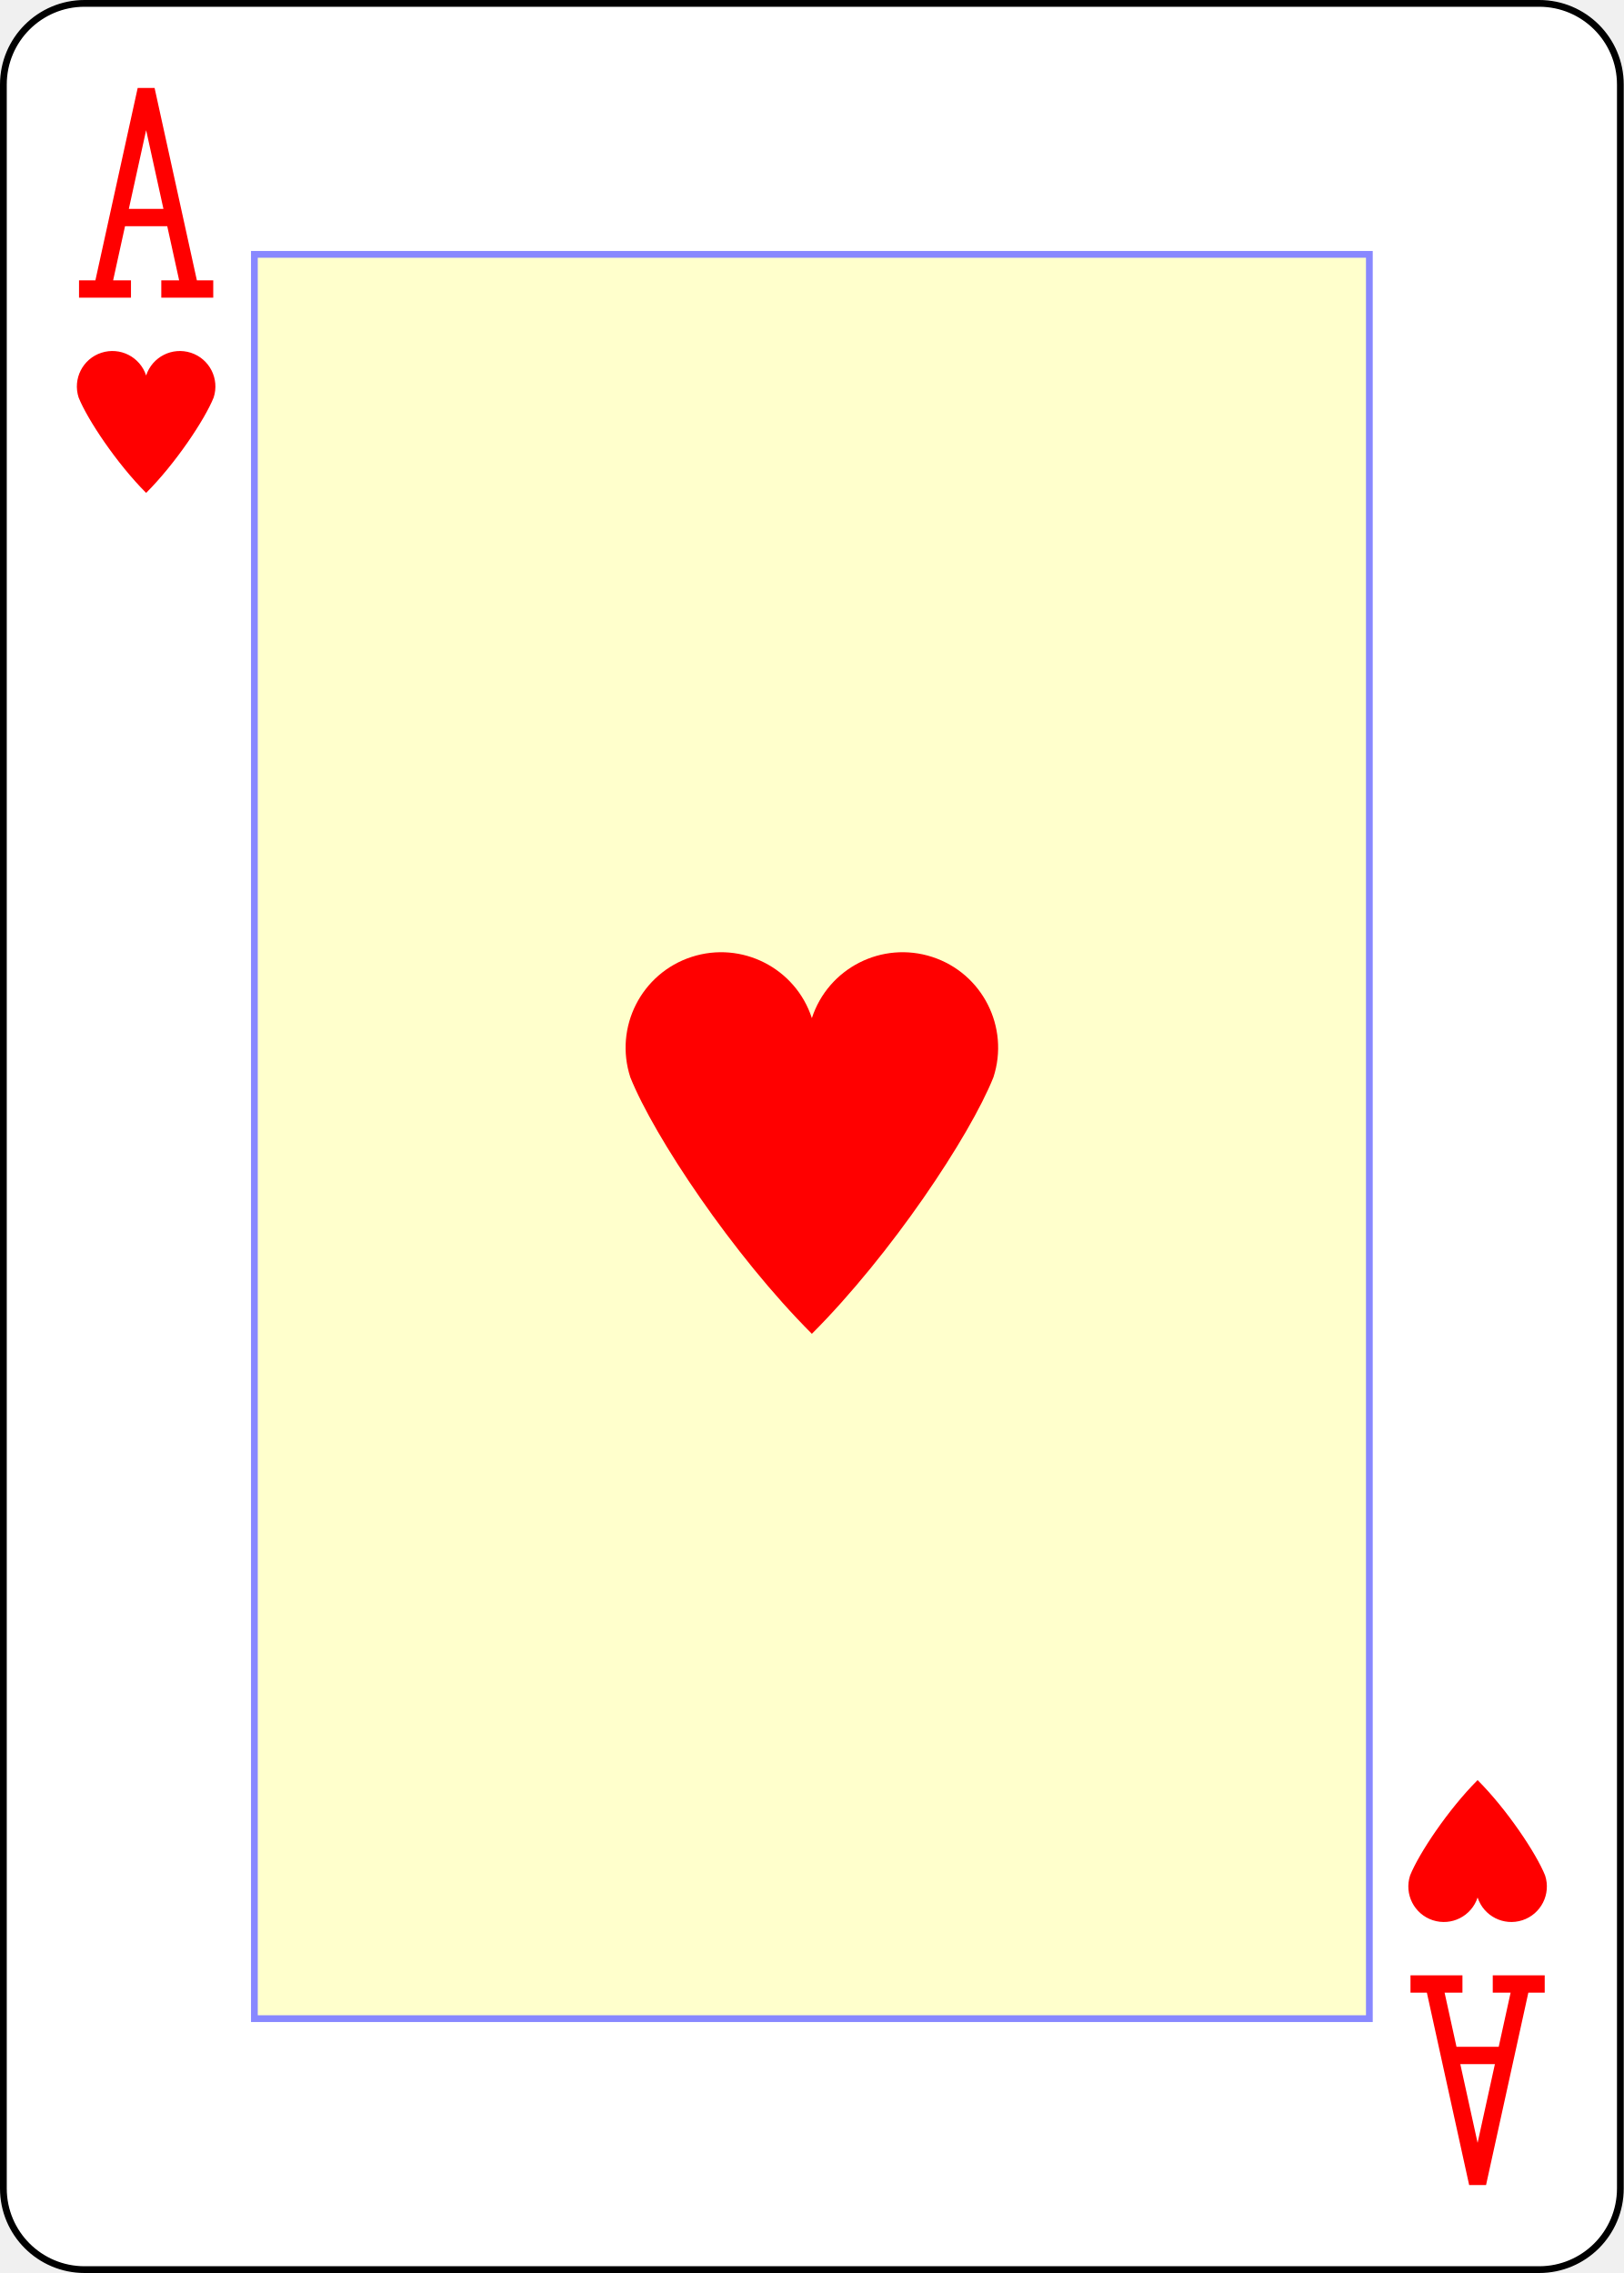
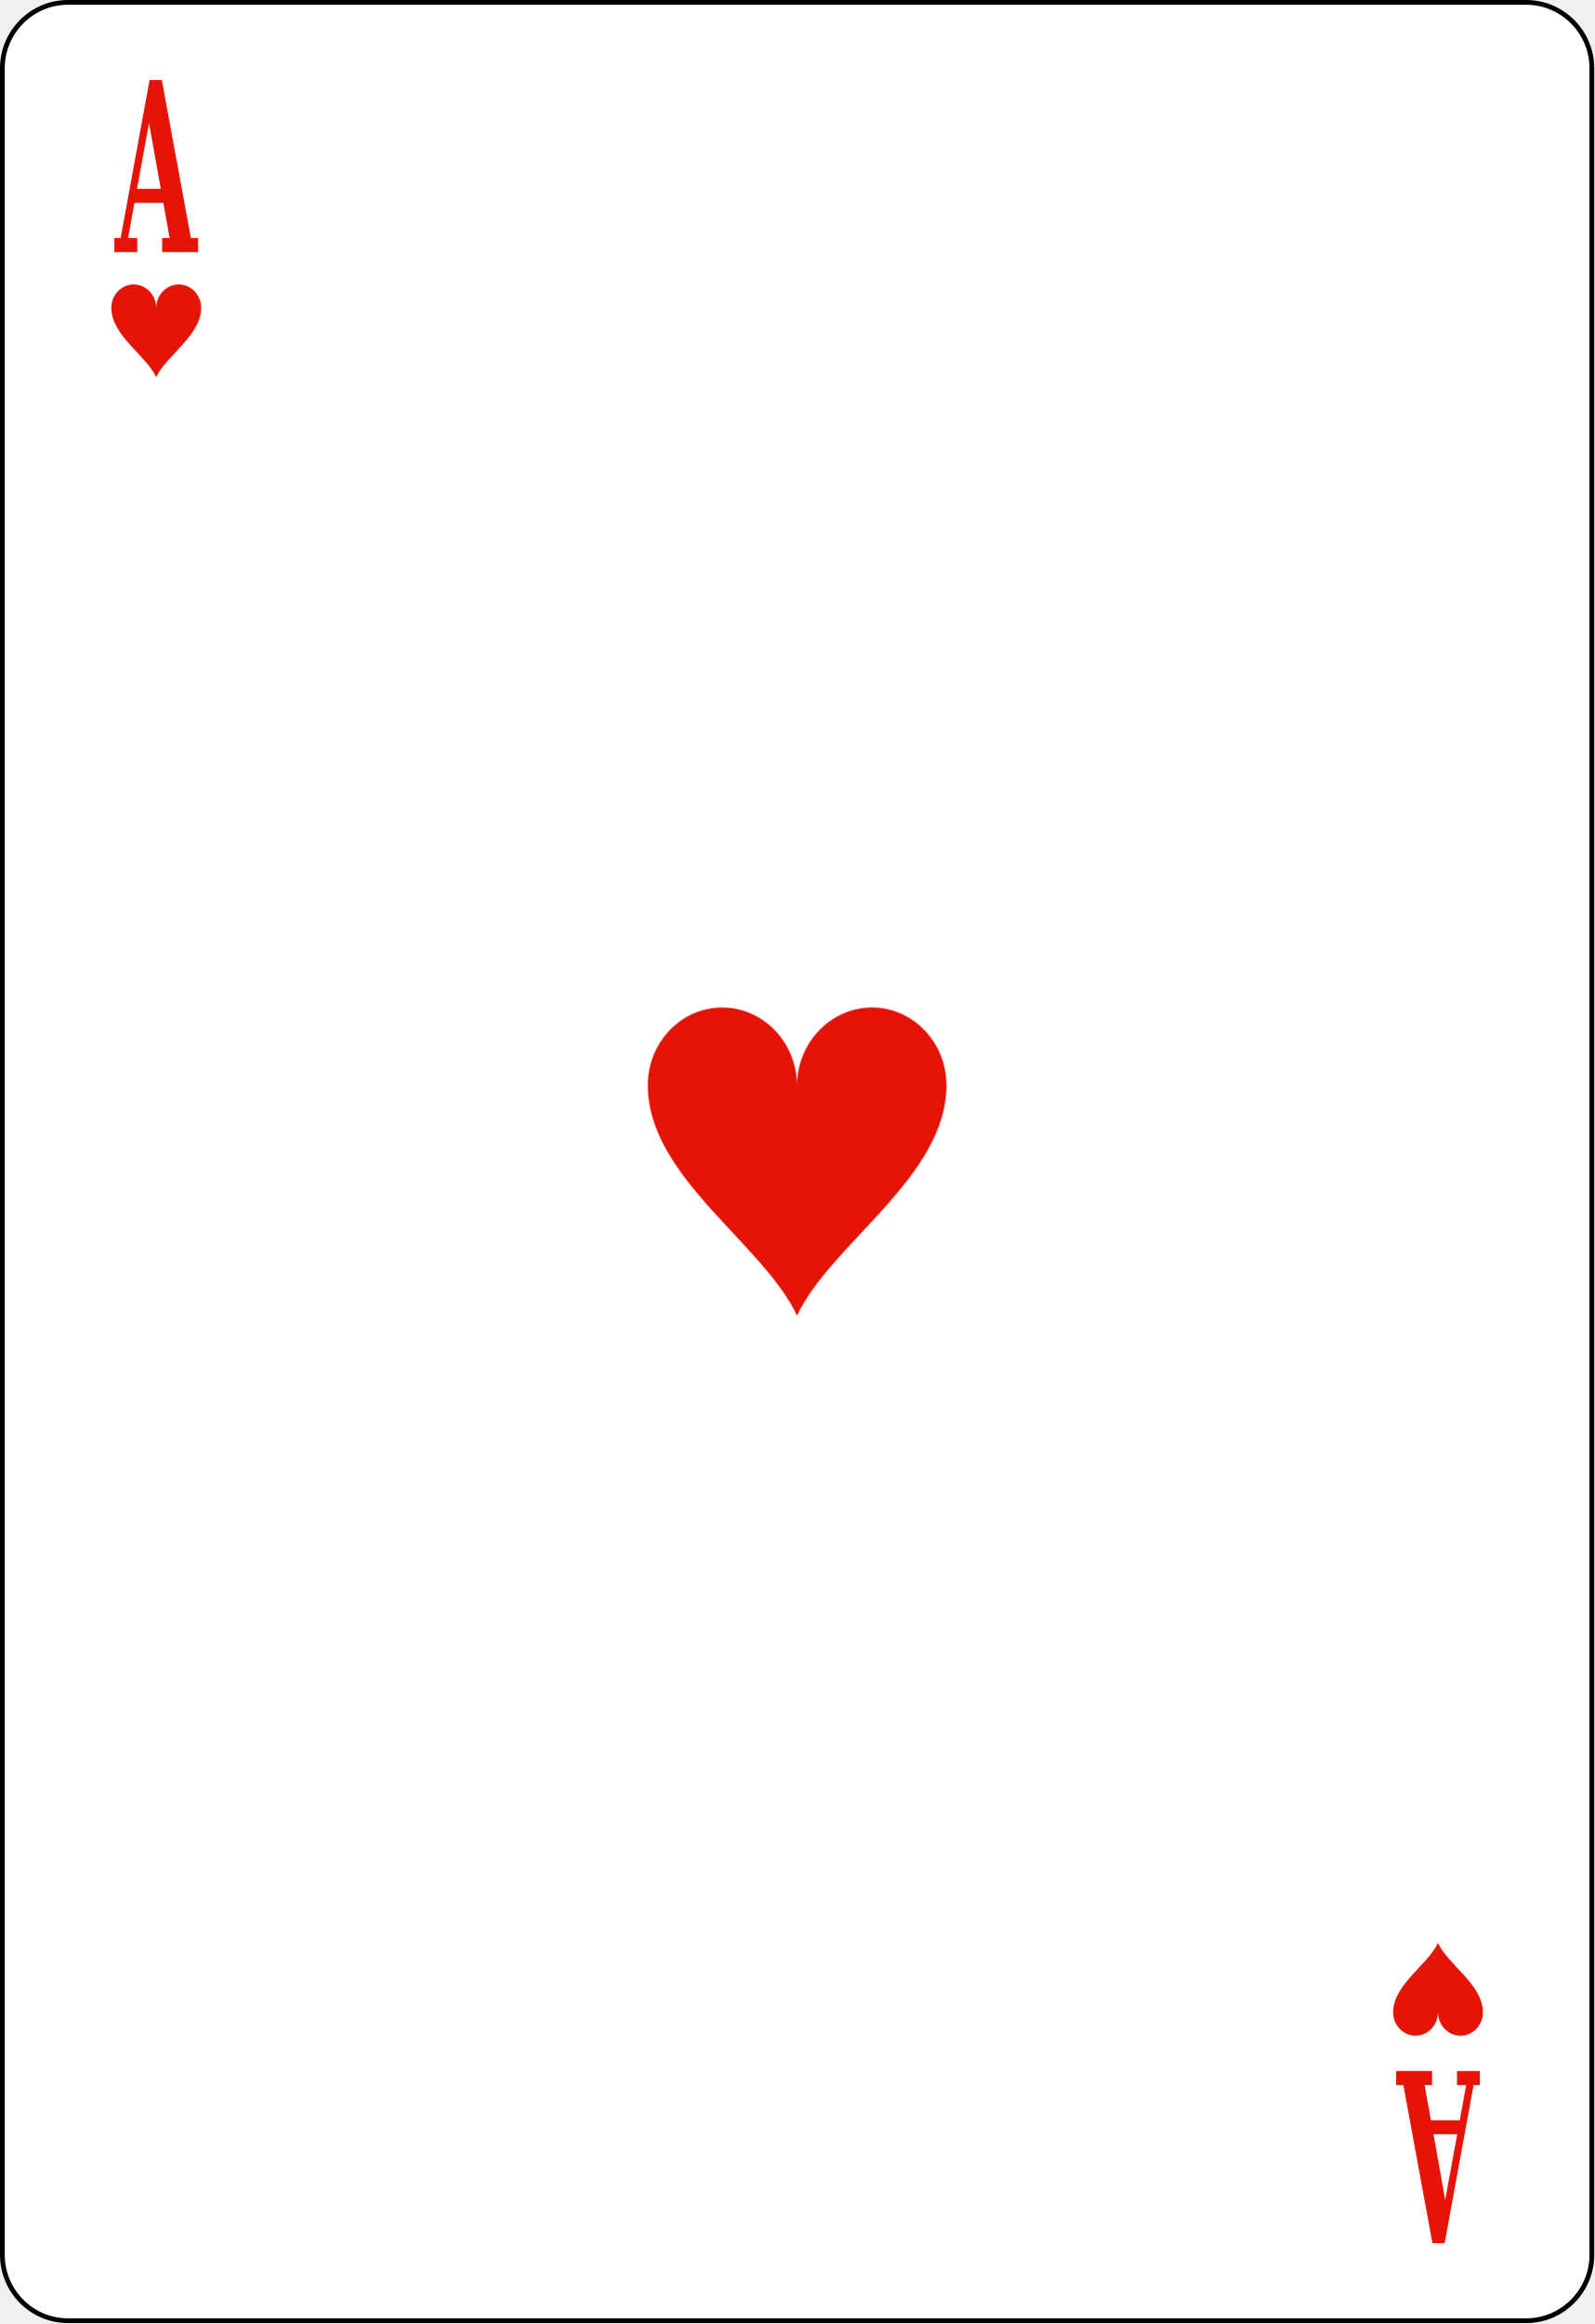
- <svg xmlns="http://www.w3.org/2000/svg" xmlns:xlink="http://www.w3.org/1999/xlink" class="card" face="AH" height="3.5in" preserveAspectRatio="none" viewBox="-120 -168 240 336" width="2.5in">
-   <symbol id="VHA" viewBox="-500 -500 1000 1000" preserveAspectRatio="xMinYMid">
-     <path d="M-270 460L-110 460M-200 450L0 -460L200 450M110 460L270 460M-120 130L120 130" stroke="red" stroke-width="80" stroke-linecap="square" stroke-miterlimit="1.5" fill="none" />
-   </symbol>
-   <symbol id="SHA" viewBox="-600 -600 1200 1200" preserveAspectRatio="xMinYMid">
-     <path d="M0 -300A230 230 0 0 1 460 -150C400 0 200 300 0 500C-200 300 -400 0 -460 -150A230 230 0 0 1 0 -300Z" fill="red" />
-   </symbol>
-   <defs>
-     <rect id="XHA" width="164.8" height="260.8" x="-82.4" y="-130.4" />
-   </defs>
-   <rect width="239" height="335" x="-119.5" y="-167.5" rx="12" ry="12" fill="white" stroke="black" />
-   <use xlink:href="#XHA" stroke="#88f" fill="#FFC" />
-   <use xlink:href="#SHA" height="70" x="-35" y="-35" />
-   <use xlink:href="#VHA" height="32" x="-114.4" y="-156" />
-   <use xlink:href="#SHA" height="26.032" x="-111.416" y="-119" />
-   <g transform="rotate(180)">
-     <use xlink:href="#VHA" height="32" x="-114.4" y="-156" />
-     <use xlink:href="#SHA" height="26.032" x="-111.416" y="-119" />
+ <svg xmlns="http://www.w3.org/2000/svg" xmlns:xlink="http://www.w3.org/1999/xlink" width="208" height="303" viewBox="0 0 167.086 242.667" xml:space="preserve" id="svg2" version="1.0">
+   <defs id="defs88" />
+   <path id="path5" d="M 166.836,235.893 C 166.836,239.685 163.75,242.784 159.966,242.784 L 7.111,242.784 C 3.336,242.784 0.25,239.685 0.25,235.893 L 0.25,6.775 C 0.25,2.988 3.336,-0.116 7.111,-0.116 L 159.966,-0.116 C 163.75,-0.116 166.836,2.988 166.836,6.775 L 166.836,235.893 L 166.836,235.893 z " style="fill:#ffffff;fill-rule:nonzero;stroke:#000000;stroke-width:0.5;stroke-miterlimit:4" />
+   <g style="fill-rule:nonzero;stroke:#000000;stroke-miterlimit:4;fill:#e61408;fill-opacity:1" id="g2192" transform="translate(0.9940219,0.2158208)">
+     <path style="stroke:none;fill:#e61408;fill-opacity:1" d="M 10.988,25.827 L 10.988,24.358 L 11.649,24.358 L 14.682,7.796 L 15.963,7.796 L 19.008,24.358 L 19.769,24.358 L 19.769,25.827 L 15.999,25.827 L 15.999,24.358 L 16.785,24.358 L 16.12,20.671 L 13.099,20.671 L 12.423,24.358 L 13.389,24.358 L 13.389,25.827 L 10.988,25.827 z M 13.365,19.202 L 15.854,19.202 L 14.622,12.317 L 13.365,19.202 L 13.365,19.202 z " id="path2194" />
  </g>
+   <g style="fill-rule:nonzero;stroke:#000000;stroke-miterlimit:4;fill:#e61408;fill-opacity:1" id="g2196" transform="translate(-0.4061249,0.2153312)">
+     <path style="stroke:none;fill:#e61408;fill-opacity:1" d="M 155.511,216.409 L 155.511,217.878 L 154.85,217.878 L 151.816,234.44 L 150.535,234.44 L 147.49,217.878 L 146.729,217.878 L 146.729,216.409 L 150.5,216.409 L 150.5,217.878 L 149.714,217.878 L 150.379,221.565 L 153.399,221.565 L 154.076,217.878 L 153.109,217.878 L 153.109,216.409 L 155.511,216.409 z M 153.133,223.034 L 150.645,223.034 L 151.877,229.919 L 153.133,223.034 L 153.133,223.034 z " id="path2198" />
+   </g>
+   <path style="fill:#e61408;fill-rule:nonzero;stroke:none;stroke-miterlimit:4" d="M 75.673,105.192 C 71.366,105.202 67.863,108.884 67.891,113.401 C 67.952,122.981 79.984,129.909 83.531,137.475 C 87.078,129.909 99.135,122.981 99.195,113.401 C 99.224,108.884 95.721,105.202 91.413,105.192 C 87.105,105.184 83.543,108.85 83.531,113.376 C 83.518,108.85 79.981,105.184 75.673,105.192 z " id="path2170" />
+   <path id="path2225" d="M 14.006,29.437 C 12.711,29.44 11.658,30.547 11.666,31.906 C 11.684,34.786 15.302,36.869 16.369,39.144 C 17.435,36.869 21.061,34.786 21.079,31.906 C 21.087,30.547 20.034,29.44 18.739,29.437 C 17.444,29.435 16.372,30.537 16.369,31.898 C 16.365,30.537 15.301,29.435 14.006,29.437 z " style="fill:#e61408;fill-rule:nonzero;stroke:none;stroke-miterlimit:4" />
+   <use x="0" y="0" xlink:href="#path2225" id="use2231" transform="matrix(1,0,0,-1,134.3416,242.3621)" width="167.086" height="242.667" />
</svg>
